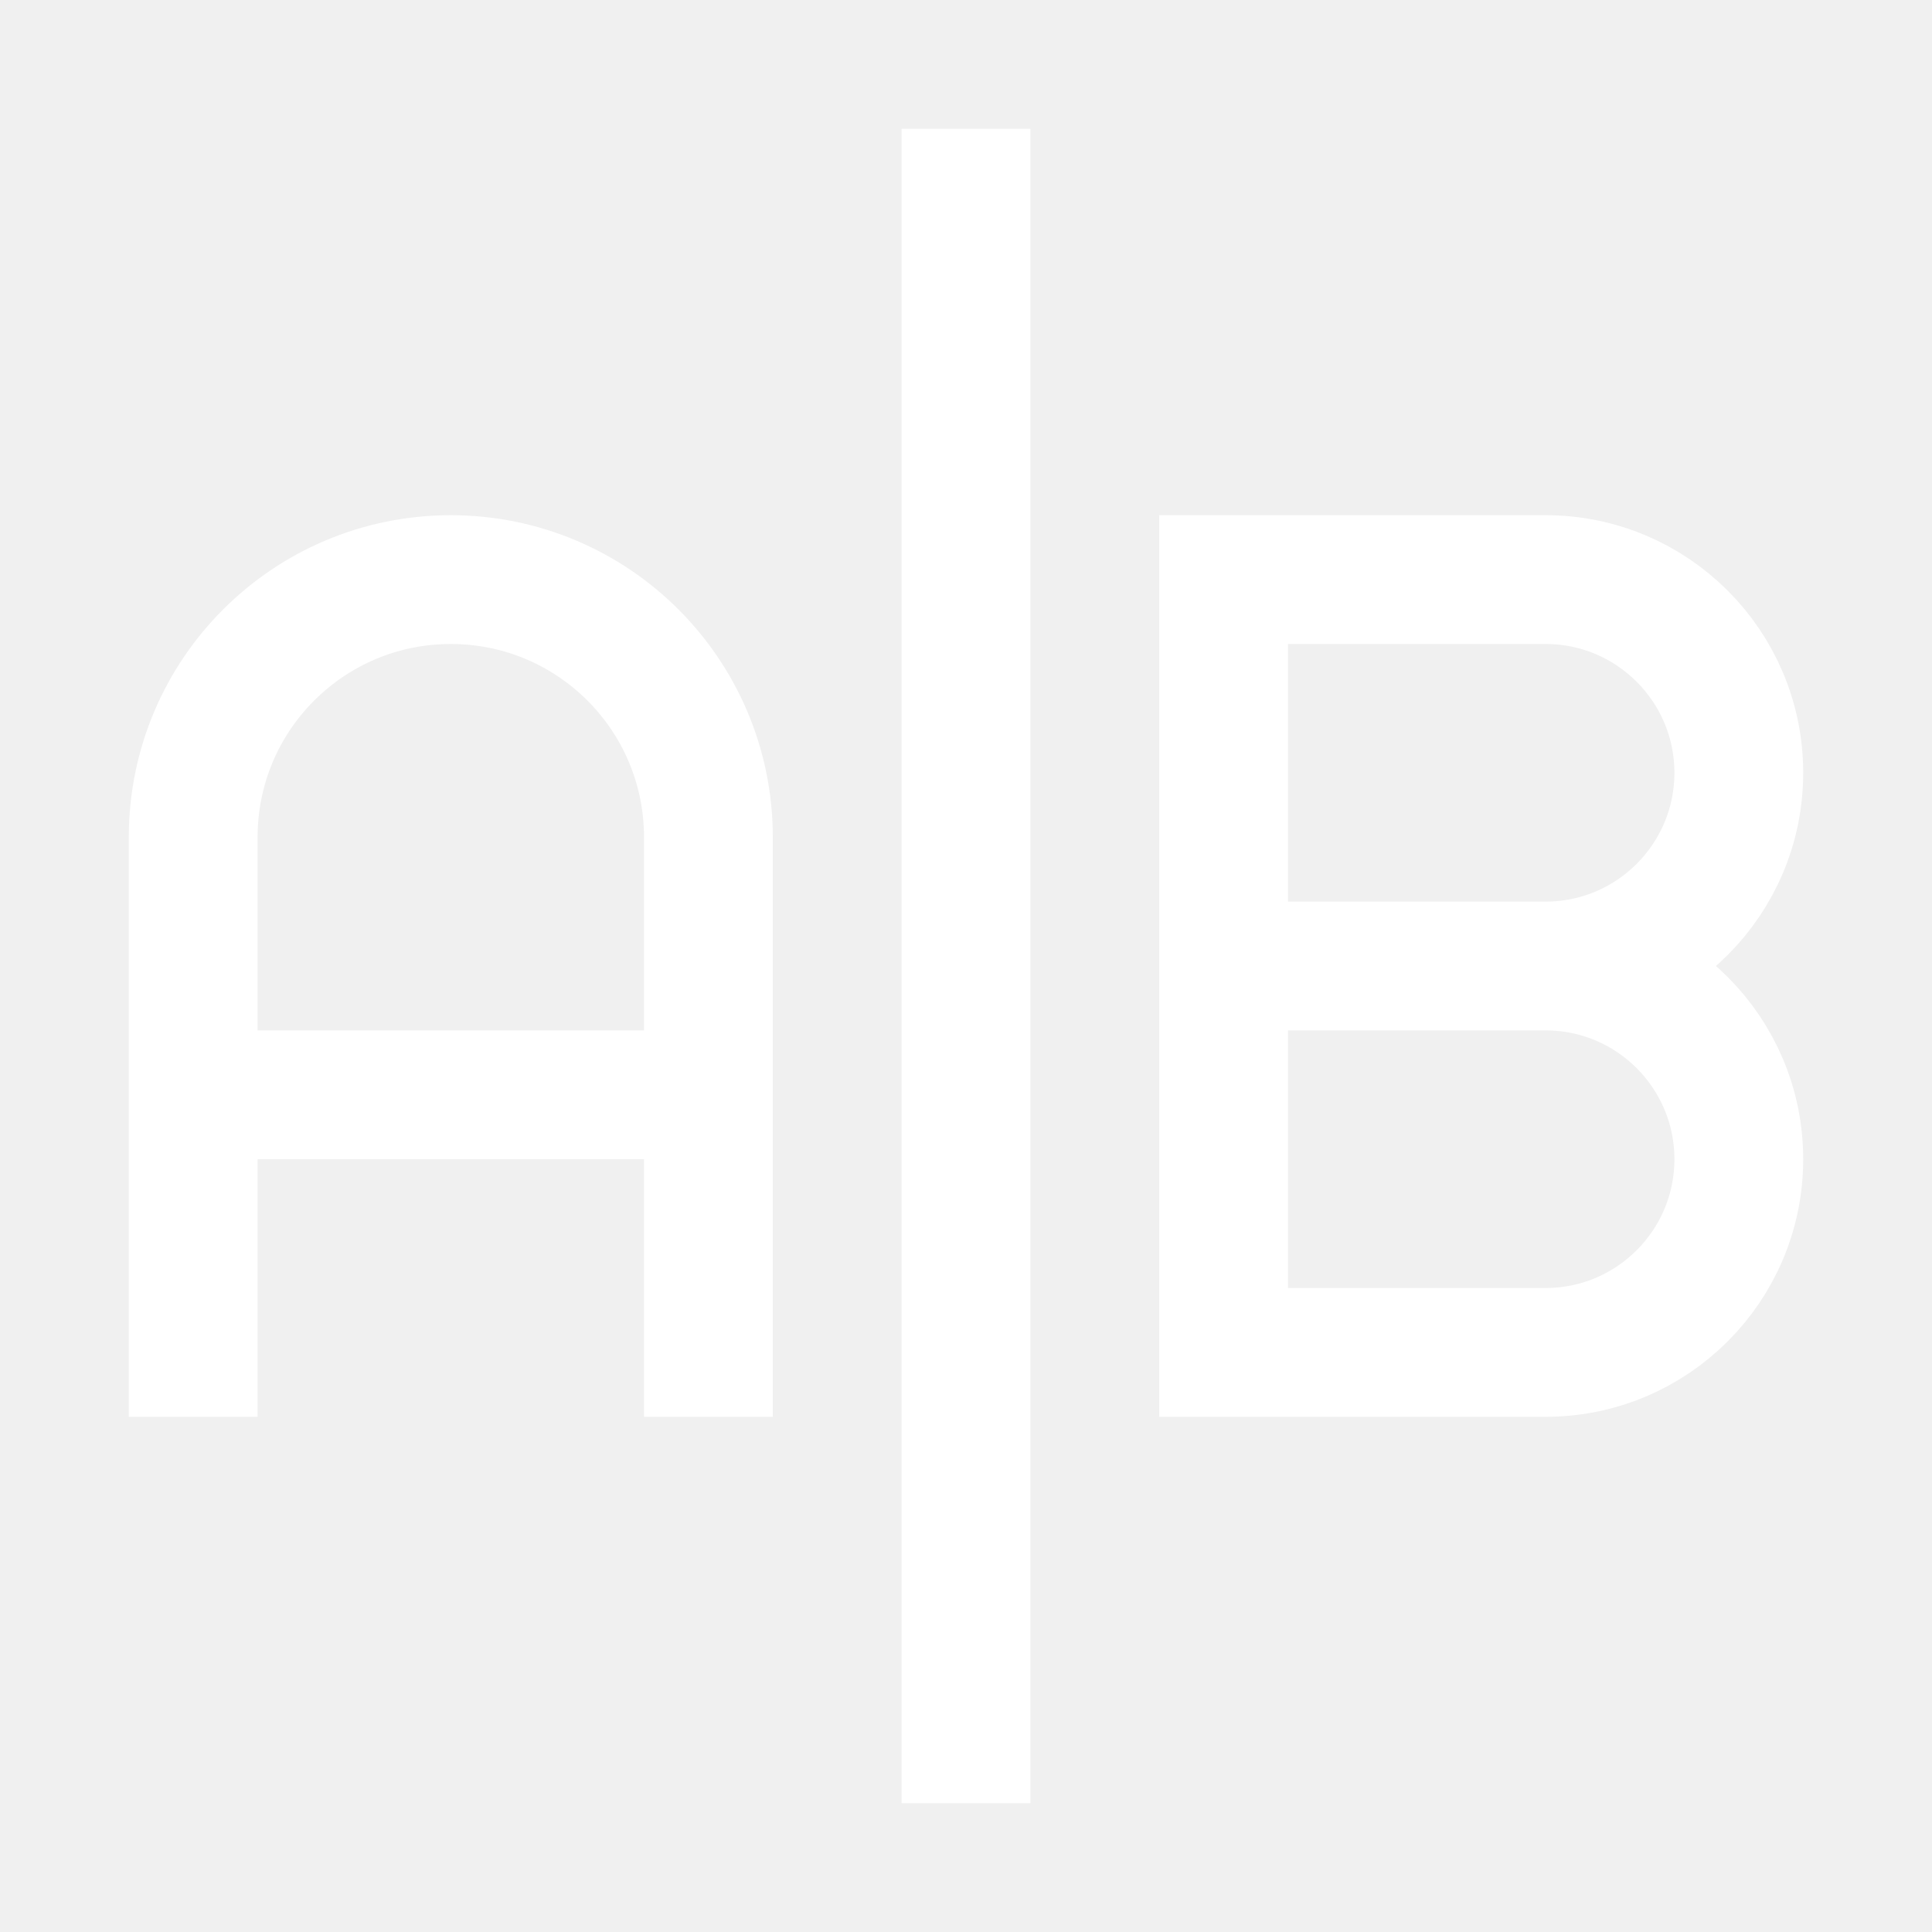
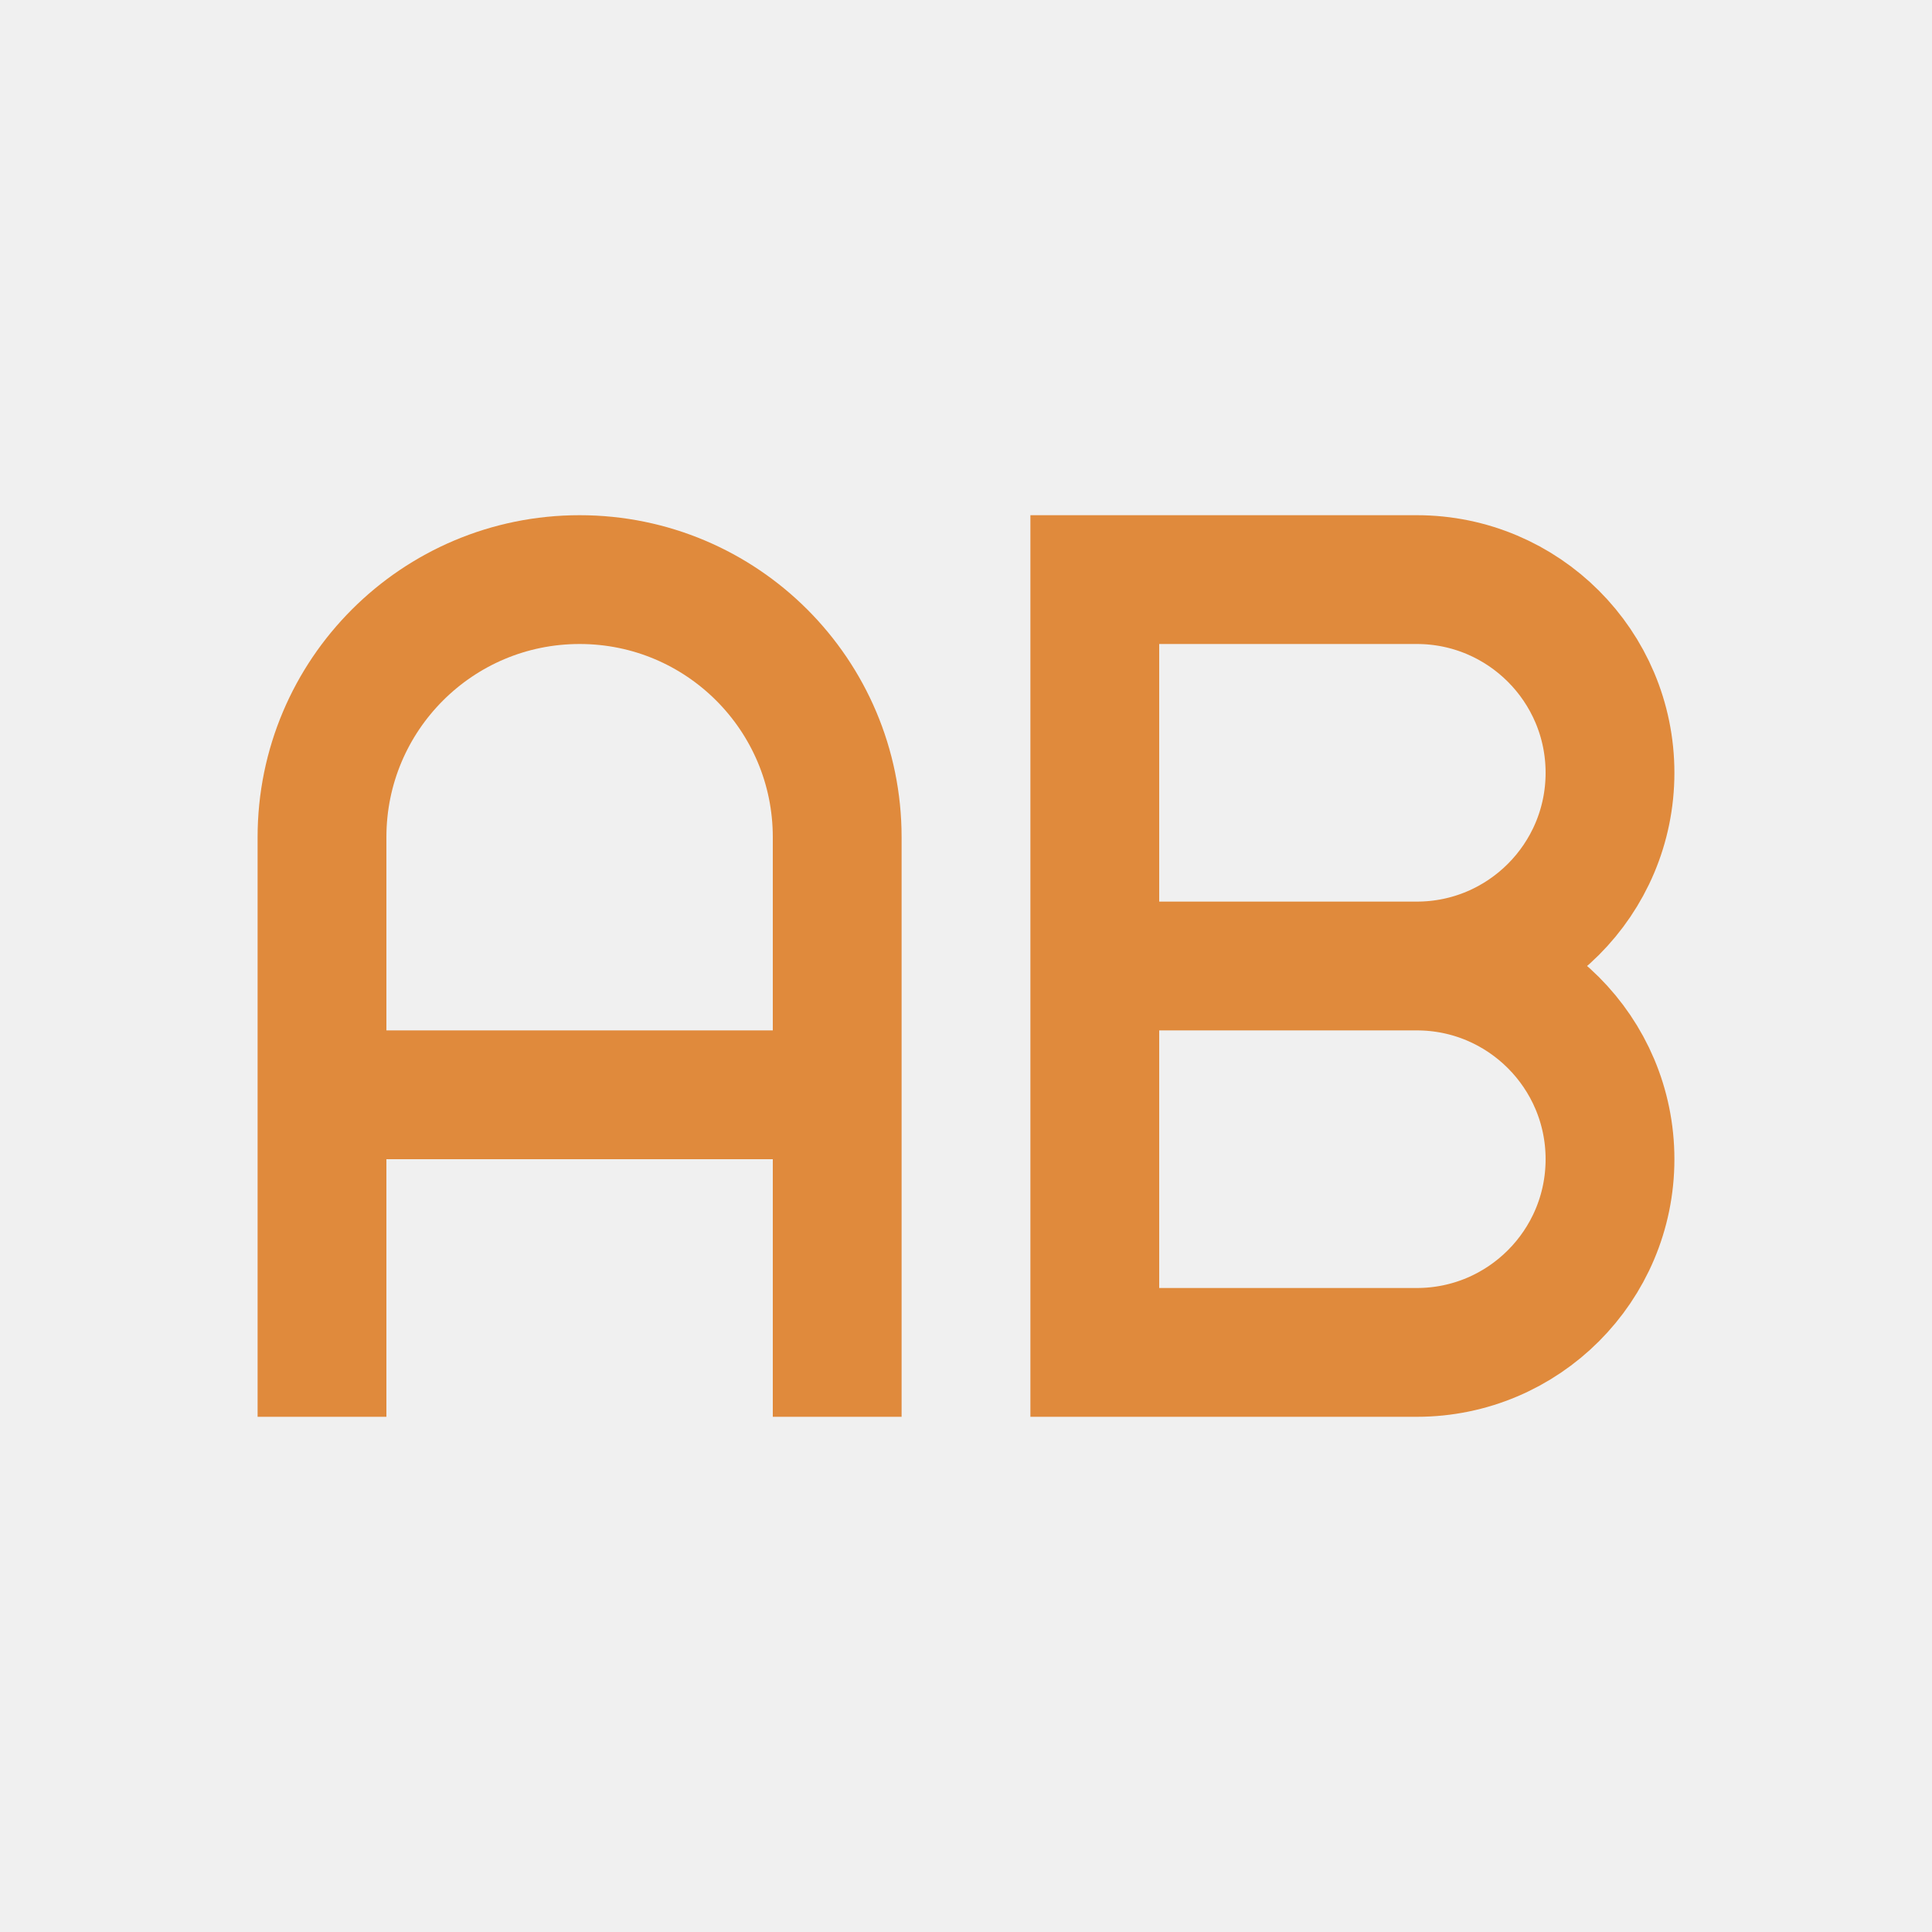
<svg xmlns="http://www.w3.org/2000/svg" width="800px" height="800px" viewBox="0 0 15 15" fill="none">
-   <g id="SVGRepo_bgCarrier" stroke-width="0" />
-   <g id="SVGRepo_tracerCarrier" stroke-linecap="round" stroke-linejoin="round" />
-   <g id="SVGRepo_iconCarrier">
-     <path d="M1.5 11V6.5C1.5 5.395 2.395 4.5 3.5 4.5C4.605 4.5 5.5 5.395 5.5 6.5V11M1.5 8.5H5.5M12 7.5H9.5M12 7.5C12.828 7.5 13.5 6.828 13.5 6C13.5 5.172 12.828 4.5 12 4.5H9.5V7.5M12 7.5C12.828 7.5 13.5 8.172 13.5 9C13.5 9.828 12.828 10.5 12 10.5H9.5V7.5M7.5 1V14" stroke="#ffffff" />
+   <g transform="translate(1,0)">
+     <path d="M1.5 11V6.5C1.5 5.395 2.395 4.5 3.5 4.5C4.605 4.5 5.5 5.395 5.5 6.5V11M1.5 8.5H5.5" stroke="#e08a3c" />
+   </g>
+   <g transform="translate(-1,0)">
+     <path d="M12 7.5H9.5M12 7.5C12.828 7.5 13.5 6.828 13.5 6C13.5 5.172 12.828 4.5 12 4.5H9.5V7.5M12 7.5C12.828 7.5 13.5 8.172 13.5 9C13.5 9.828 12.828 10.5 12 10.5H9.5V7.5" stroke="#e08a3c" />
  </g>
</svg>
